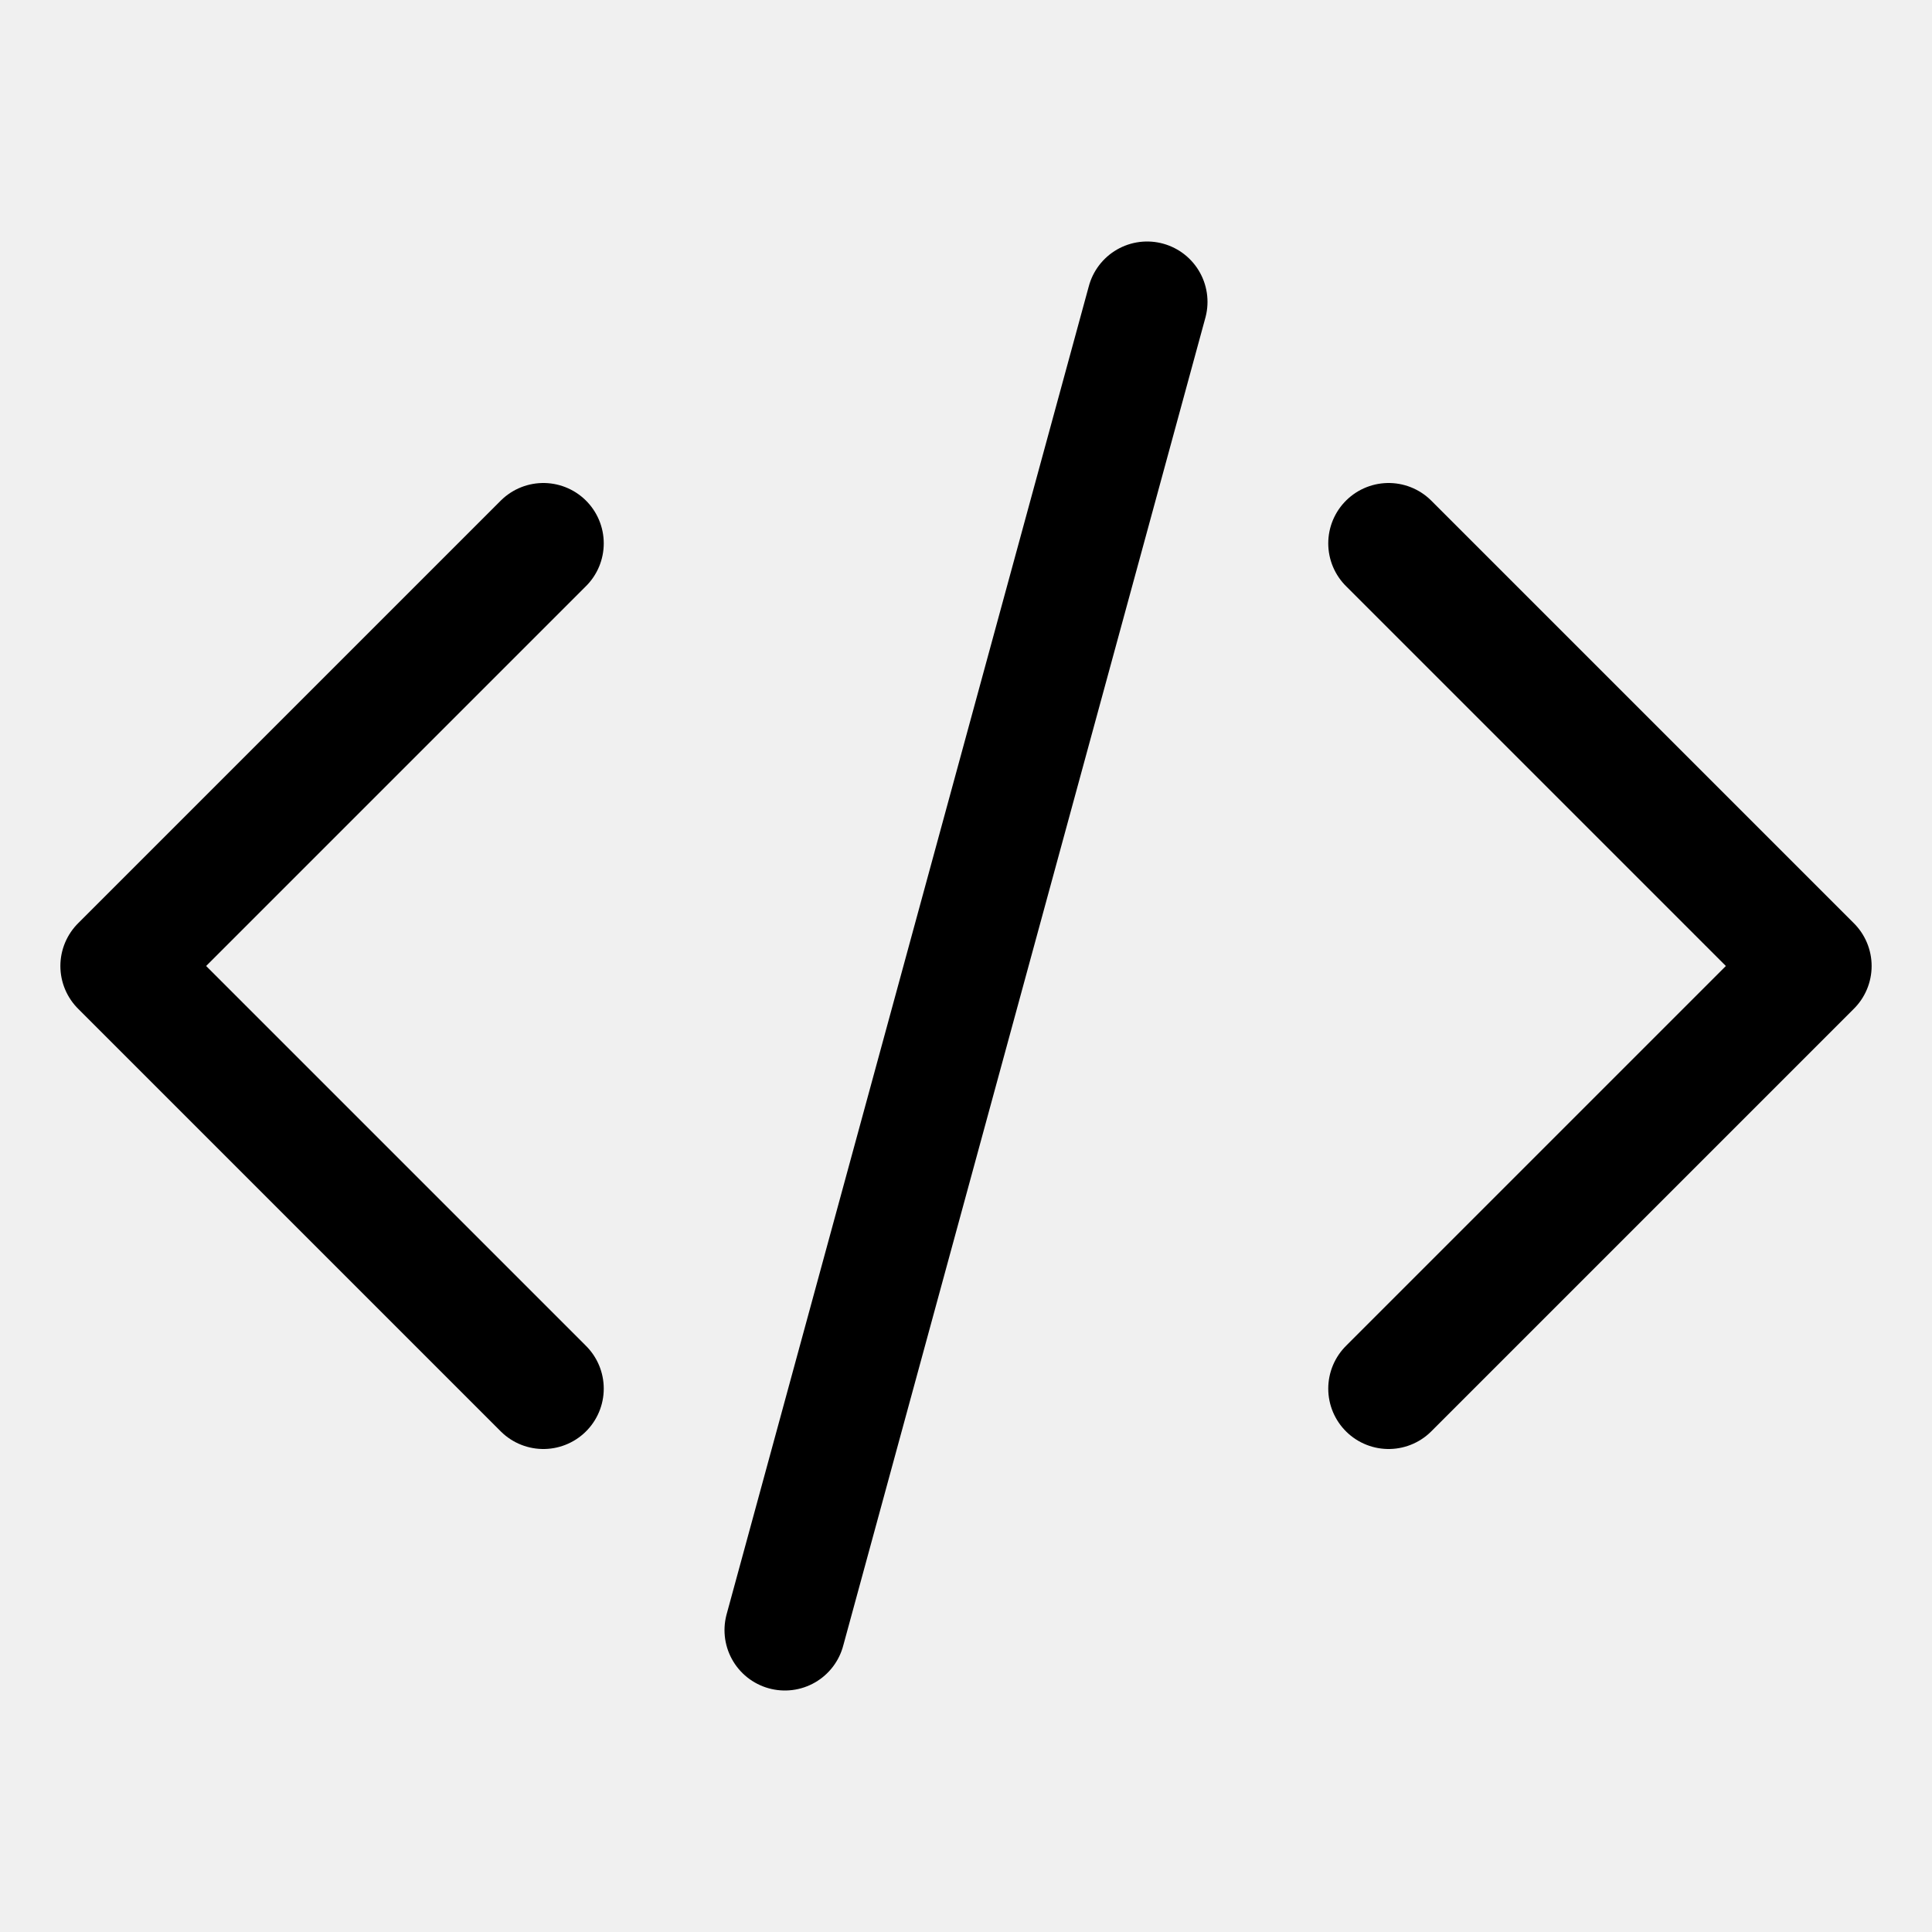
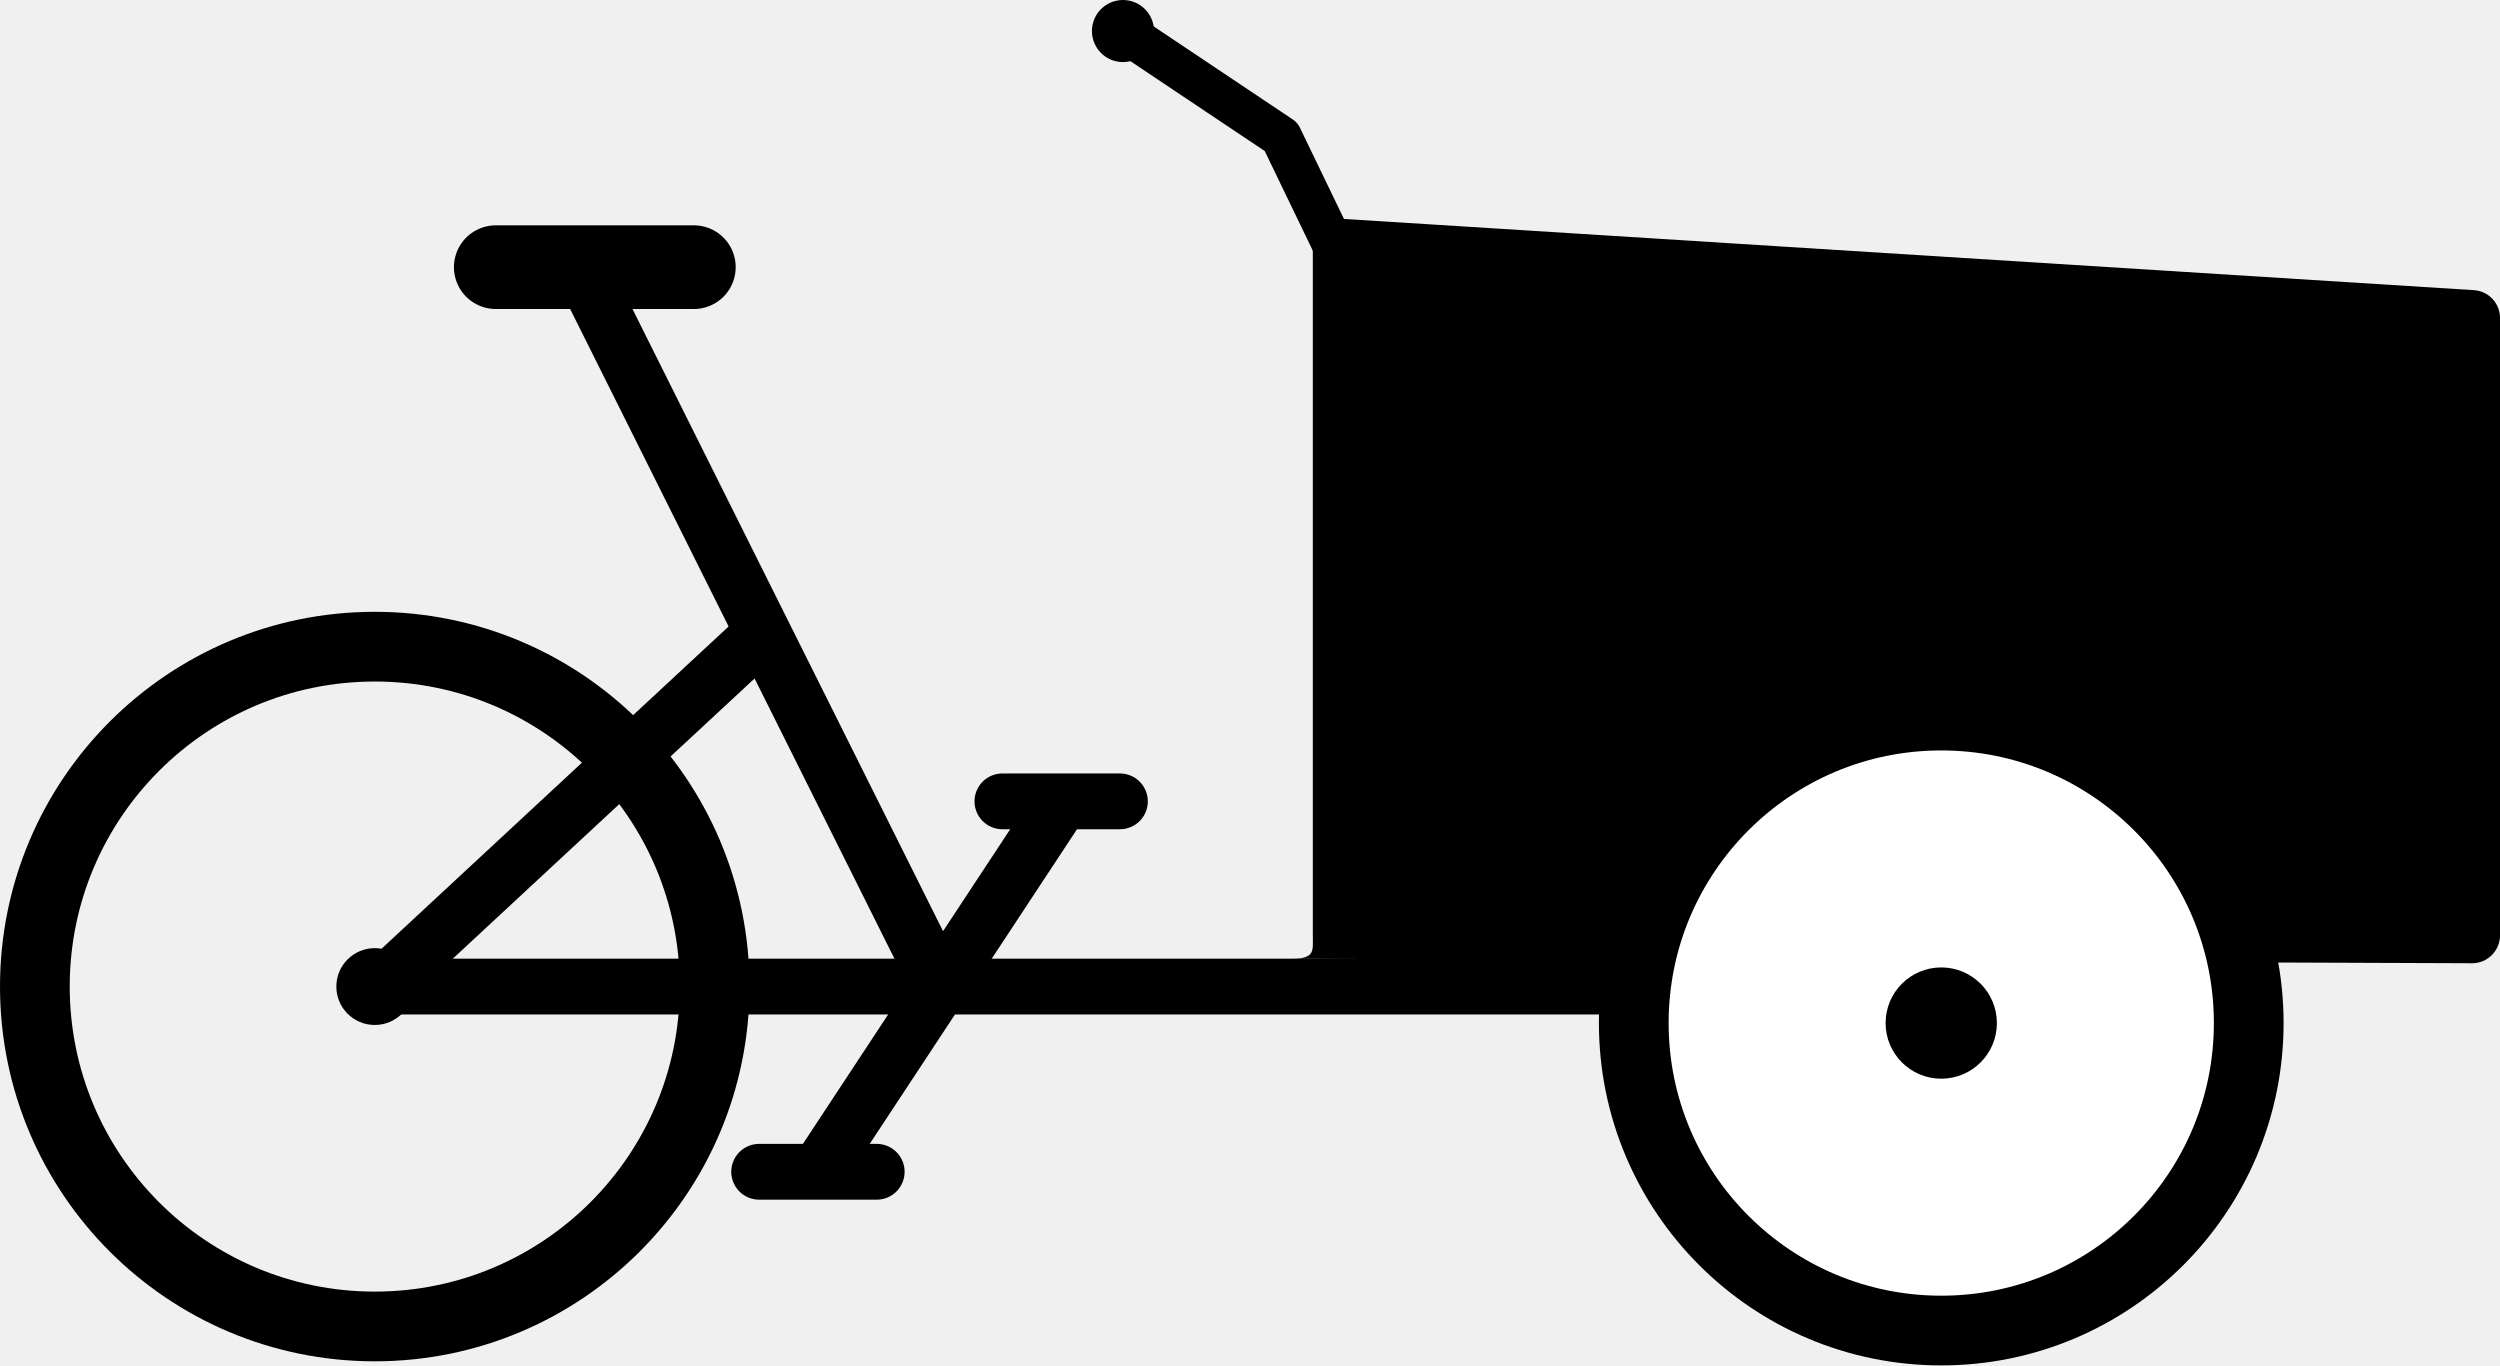
- <svg xmlns="http://www.w3.org/2000/svg" fill="none" viewBox="0 0 24 24" stroke-width="1.5" stroke="currentColor" class="w-6 h-6">
-   <path stroke-linecap="round" stroke-linejoin="round" d="M17.25 6.75L22.5 12l-5.25 5.25m-10.5 0L1.5 12l5.25-5.25m7.5-3l-4.5 16.5" />
+ <svg xmlns="http://www.w3.org/2000/svg" id="Layer_1" version="1.1" xml:space="preserve" viewBox="0 0 508.204 277.561" enable-background="new 0 0 508.204 277.561" y="0px" x="0px">
+   <circle stroke-width="14.173" stroke="#000" cy="200.55" cx="76.181" stroke-miterlimit="10" r="69.094" fill="none" />
+   <circle cy="200.55" cx="76.181" r="7.81" />
+   <line stroke-width="11.339" y2="200.55" y1="54.31" stroke="#000" stroke-miterlimit="10" x2="190.99" x1="117.99" fill="none" />
+   <line stroke-width="11.339" y2="200.55" y1="200.55" stroke="#000" stroke-linecap="round" stroke-miterlimit="10" x2="393.84" x1="81.344" fill="none" />
+   <line stroke-width="11.339" y2="200.55" y1="131.46" stroke="#000" stroke-miterlimit="10" x2="77.606" x1="152.02" fill="none" />
+   <path stroke="#000" stroke-width="11.339" stroke-miterlimit="10" d="m185.28 209.81" fill="none" />
+   <path stroke="#000" stroke-width="11.339" stroke-miterlimit="10" d="m210.28 171.86" fill="none" />
+   <g stroke="#000" stroke-width="11.339" stroke-miterlimit="10" fill="none">
+     <line x2="215.88" y1="238.2" x1="166.27" y2="162.9" />
+     <line x2="227.66" y1="162.9" x1="203.77" y2="162.9" stroke-linecap="round" />
+     <line x2="178.22" y1="238.2" x1="154.32" y2="238.2" stroke-linecap="round" />
+   </g>
+   <line stroke-width="17.008" y2="54.31" y1="54.31" stroke="#000" stroke-linecap="round" stroke-miterlimit="10" x2="141.05" x1="100.78" fill="none" />
+   <path d="m502.54 195.81l-240-0.919c4.875 0 4.331-1.619 4.331-4.75v-140c0-1.565 0.647-3.062 1.788-4.133 1.142-1.071 2.665-1.625 4.237-1.525l230 14.5c2.987 0.188 5.313 2.666 5.313 5.658v125.5c-0.01 3.13-2.54 5.67-5.67 5.67z" />
+   <circle stroke-width="14.173" stroke="#000" cy="207.97" cx="394.62" stroke-miterlimit="10" r="62.505" fill="#fff" />
+   <circle cy="207.97" cx="394.62" r="11.31" />
+   <polyline stroke-linejoin="round" stroke-linecap="round" stroke="#000" points="271.28 50.31 260.42 27.81 228.28 6.31" stroke-miterlimit="10" stroke-width="8.504" fill="none" />
+   <circle cy="6.31" cx="228.28" r="6.31" />
</svg>
